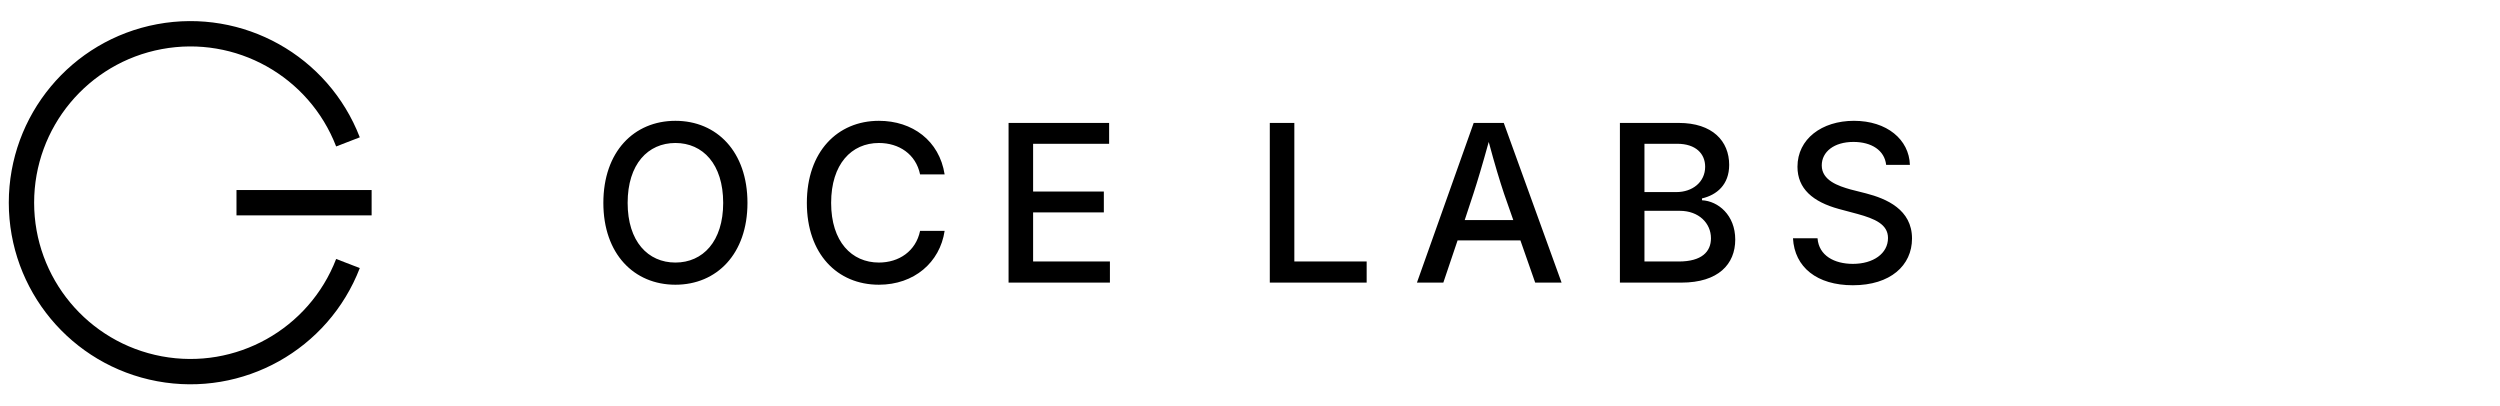
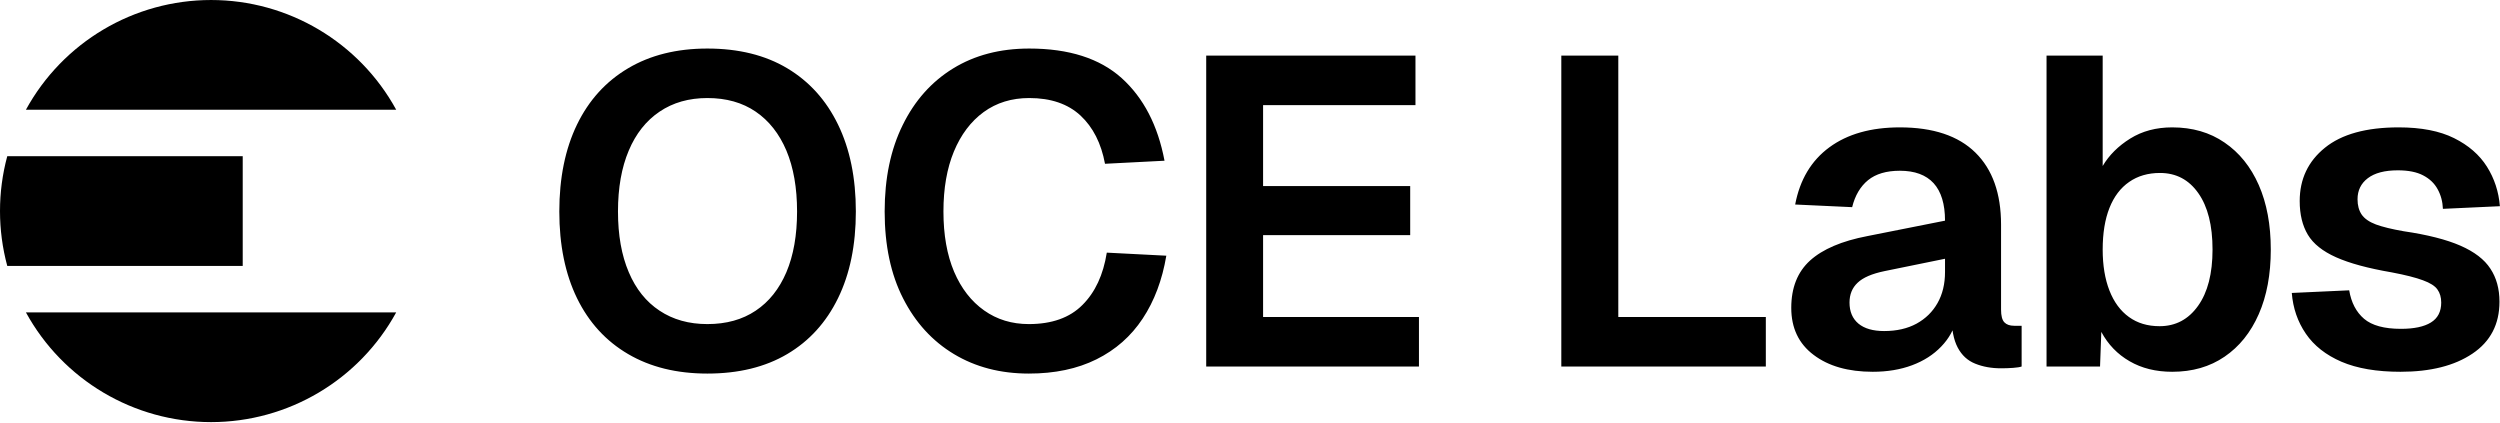
- <svg xmlns="http://www.w3.org/2000/svg" viewBox="0 0 148 24" fill="none">
-   <g stroke="currentColor" stroke-width="1.5">
-     <path d="M20.6 8.4A10 10 0 1 0 20.6 15.6" />
-     <path d="M14 12h8" />
-   </g>
-   <text x="35" y="12" fill="currentColor" font-family="Inter, -apple-system, BlinkMacSystemFont, 'Segoe UI', sans-serif" font-size="13" font-weight="500" letter-spacing="2.08" dominant-baseline="central">OCE LABS</text>
+ <svg xmlns="http://www.w3.org/2000/svg" viewBox="0 0 236.9 40" fill="currentColor">
+   <path d="M2.455 10.4A20 20 0 0 1 37.545 10.4ZM.688 14.8H23V25.2H.688A20 20 0 0 1 .688 14.8ZM2.455 29.6A20 20 0 0 0 37.545 29.6Z" />
+   <path d="M67.03 35.4Q62.67 35.4 59.52 33.55Q56.36 31.7 54.68 28.26Q53 24.81 53 20.04Q53 15.27 54.68 11.8Q56.36 8.34 59.52 6.47Q62.67 4.6 67.03 4.6Q71.47 4.6 74.6 6.47Q77.73 8.34 79.41 11.8Q81.1 15.27 81.1 20.04Q81.1 24.81 79.41 28.26Q77.73 31.7 74.6 33.55Q71.47 35.4 67.03 35.4ZM67.03 30.71Q69.72 30.71 71.61 29.44Q73.5 28.18 74.52 25.79Q75.53 23.4 75.53 20.04Q75.53 16.68 74.52 14.27Q73.5 11.87 71.61 10.58Q69.72 9.29 67.03 9.29Q64.41 9.29 62.5 10.58Q60.59 11.87 59.58 14.27Q58.56 16.68 58.56 20.04Q58.56 23.4 59.58 25.79Q60.59 28.18 62.5 29.44Q64.41 30.71 67.03 30.71ZM97.49 35.4Q93.46 35.4 90.39 33.55Q87.32 31.7 85.58 28.28Q83.83 24.86 83.83 20.04Q83.83 15.31 85.54 11.85Q87.24 8.38 90.31 6.49Q93.38 4.6 97.53 4.6Q103.17 4.6 106.29 7.4Q109.4 10.21 110.35 15.23L104.71 15.52Q104.17 12.61 102.39 10.95Q100.6 9.29 97.53 9.29Q95.04 9.29 93.21 10.62Q91.39 11.95 90.39 14.36Q89.4 16.76 89.4 20.04Q89.4 23.36 90.41 25.75Q91.43 28.13 93.26 29.42Q95.08 30.71 97.49 30.71Q100.77 30.71 102.57 28.9Q104.38 27.1 104.88 23.94L110.52 24.23Q109.94 27.68 108.28 30.19Q106.62 32.7 103.9 34.05Q101.18 35.4 97.49 35.4ZM114.3 34.73L114.3 5.27L134.13 5.27L134.13 9.96L119.69 9.96L119.69 17.63L133.63 17.63L133.63 22.28L119.69 22.28L119.69 30.04L134.46 30.04L134.46 34.73ZM147.95 34.73L147.95 5.27L153.35 5.27L153.35 33.07L150.4 30.04L167.33 30.04L167.33 34.73ZM177.46 35.23Q173.97 35.23 171.86 33.63Q169.74 32.04 169.74 29.17Q169.74 26.31 171.52 24.69Q173.31 23.07 176.96 22.37L184.31 20.91Q184.31 18.55 183.23 17.36Q182.15 16.18 180.03 16.18Q178.12 16.18 177.02 17.07Q175.92 17.97 175.51 19.63L170.11 19.38Q170.78 15.85 173.35 13.96Q175.92 12.07 180.03 12.07Q184.76 12.07 187.19 14.46Q189.62 16.85 189.62 21.29L189.62 29.34Q189.62 30.21 189.93 30.54Q190.24 30.87 190.86 30.87L191.57 30.87L191.57 34.73Q191.32 34.82 190.76 34.86Q190.2 34.9 189.62 34.9Q188.25 34.9 187.17 34.46Q186.09 34.03 185.51 32.93Q184.93 31.83 184.93 29.92L185.39 30.25Q185.05 31.7 183.95 32.84Q182.85 33.99 181.19 34.61Q179.53 35.23 177.46 35.23ZM178.54 31.37Q180.32 31.37 181.61 30.67Q182.9 29.96 183.6 28.72Q184.31 27.47 184.31 25.77L184.31 24.52L178.58 25.69Q176.79 26.06 176.03 26.79Q175.26 27.51 175.26 28.67Q175.26 29.96 176.11 30.67Q176.96 31.37 178.54 31.37ZM205.84 35.23Q203.52 35.23 201.8 34.23Q200.08 33.24 199.12 31.45L199 34.73L193.93 34.73L193.93 5.27L199.25 5.27L199.25 15.73Q200.16 14.19 201.86 13.13Q203.56 12.07 205.84 12.07Q208.71 12.07 210.8 13.51Q212.9 14.94 214.04 17.53Q215.18 20.12 215.18 23.65Q215.18 27.18 214.04 29.77Q212.9 32.37 210.8 33.8Q208.71 35.23 205.84 35.23ZM204.64 30.91Q206.92 30.91 208.29 28.98Q209.66 27.06 209.66 23.65Q209.66 20.21 208.31 18.3Q206.97 16.39 204.68 16.39Q202.98 16.39 201.76 17.24Q200.53 18.09 199.89 19.71Q199.25 21.33 199.25 23.65Q199.25 25.89 199.89 27.53Q200.53 29.17 201.74 30.04Q202.94 30.91 204.64 30.91ZM227.47 35.23Q224.1 35.23 221.88 34.28Q219.66 33.32 218.5 31.62Q217.34 29.92 217.17 27.76L222.61 27.51Q222.9 29.25 224.02 30.21Q225.14 31.16 227.51 31.16Q229.38 31.16 230.35 30.56Q231.33 29.96 231.33 28.67Q231.33 27.93 230.97 27.43Q230.62 26.93 229.6 26.56Q228.59 26.18 226.64 25.81Q223.27 25.23 221.37 24.38Q219.46 23.53 218.69 22.24Q217.92 20.95 217.92 19.05Q217.92 15.93 220.31 14Q222.69 12.07 227.3 12.07Q230.5 12.07 232.55 13.09Q234.6 14.11 235.66 15.79Q236.72 17.47 236.89 19.54L231.49 19.79Q231.45 18.76 230.99 17.93Q230.54 17.1 229.62 16.62Q228.71 16.14 227.22 16.14Q225.35 16.14 224.37 16.89Q223.4 17.63 223.4 18.88Q223.4 19.75 223.79 20.33Q224.19 20.91 225.14 21.27Q226.1 21.62 227.76 21.91Q231.16 22.41 233.15 23.28Q235.14 24.15 235.99 25.46Q236.85 26.76 236.85 28.59Q236.85 31.79 234.29 33.51Q231.74 35.23 227.47 35.23Z" />
</svg>
